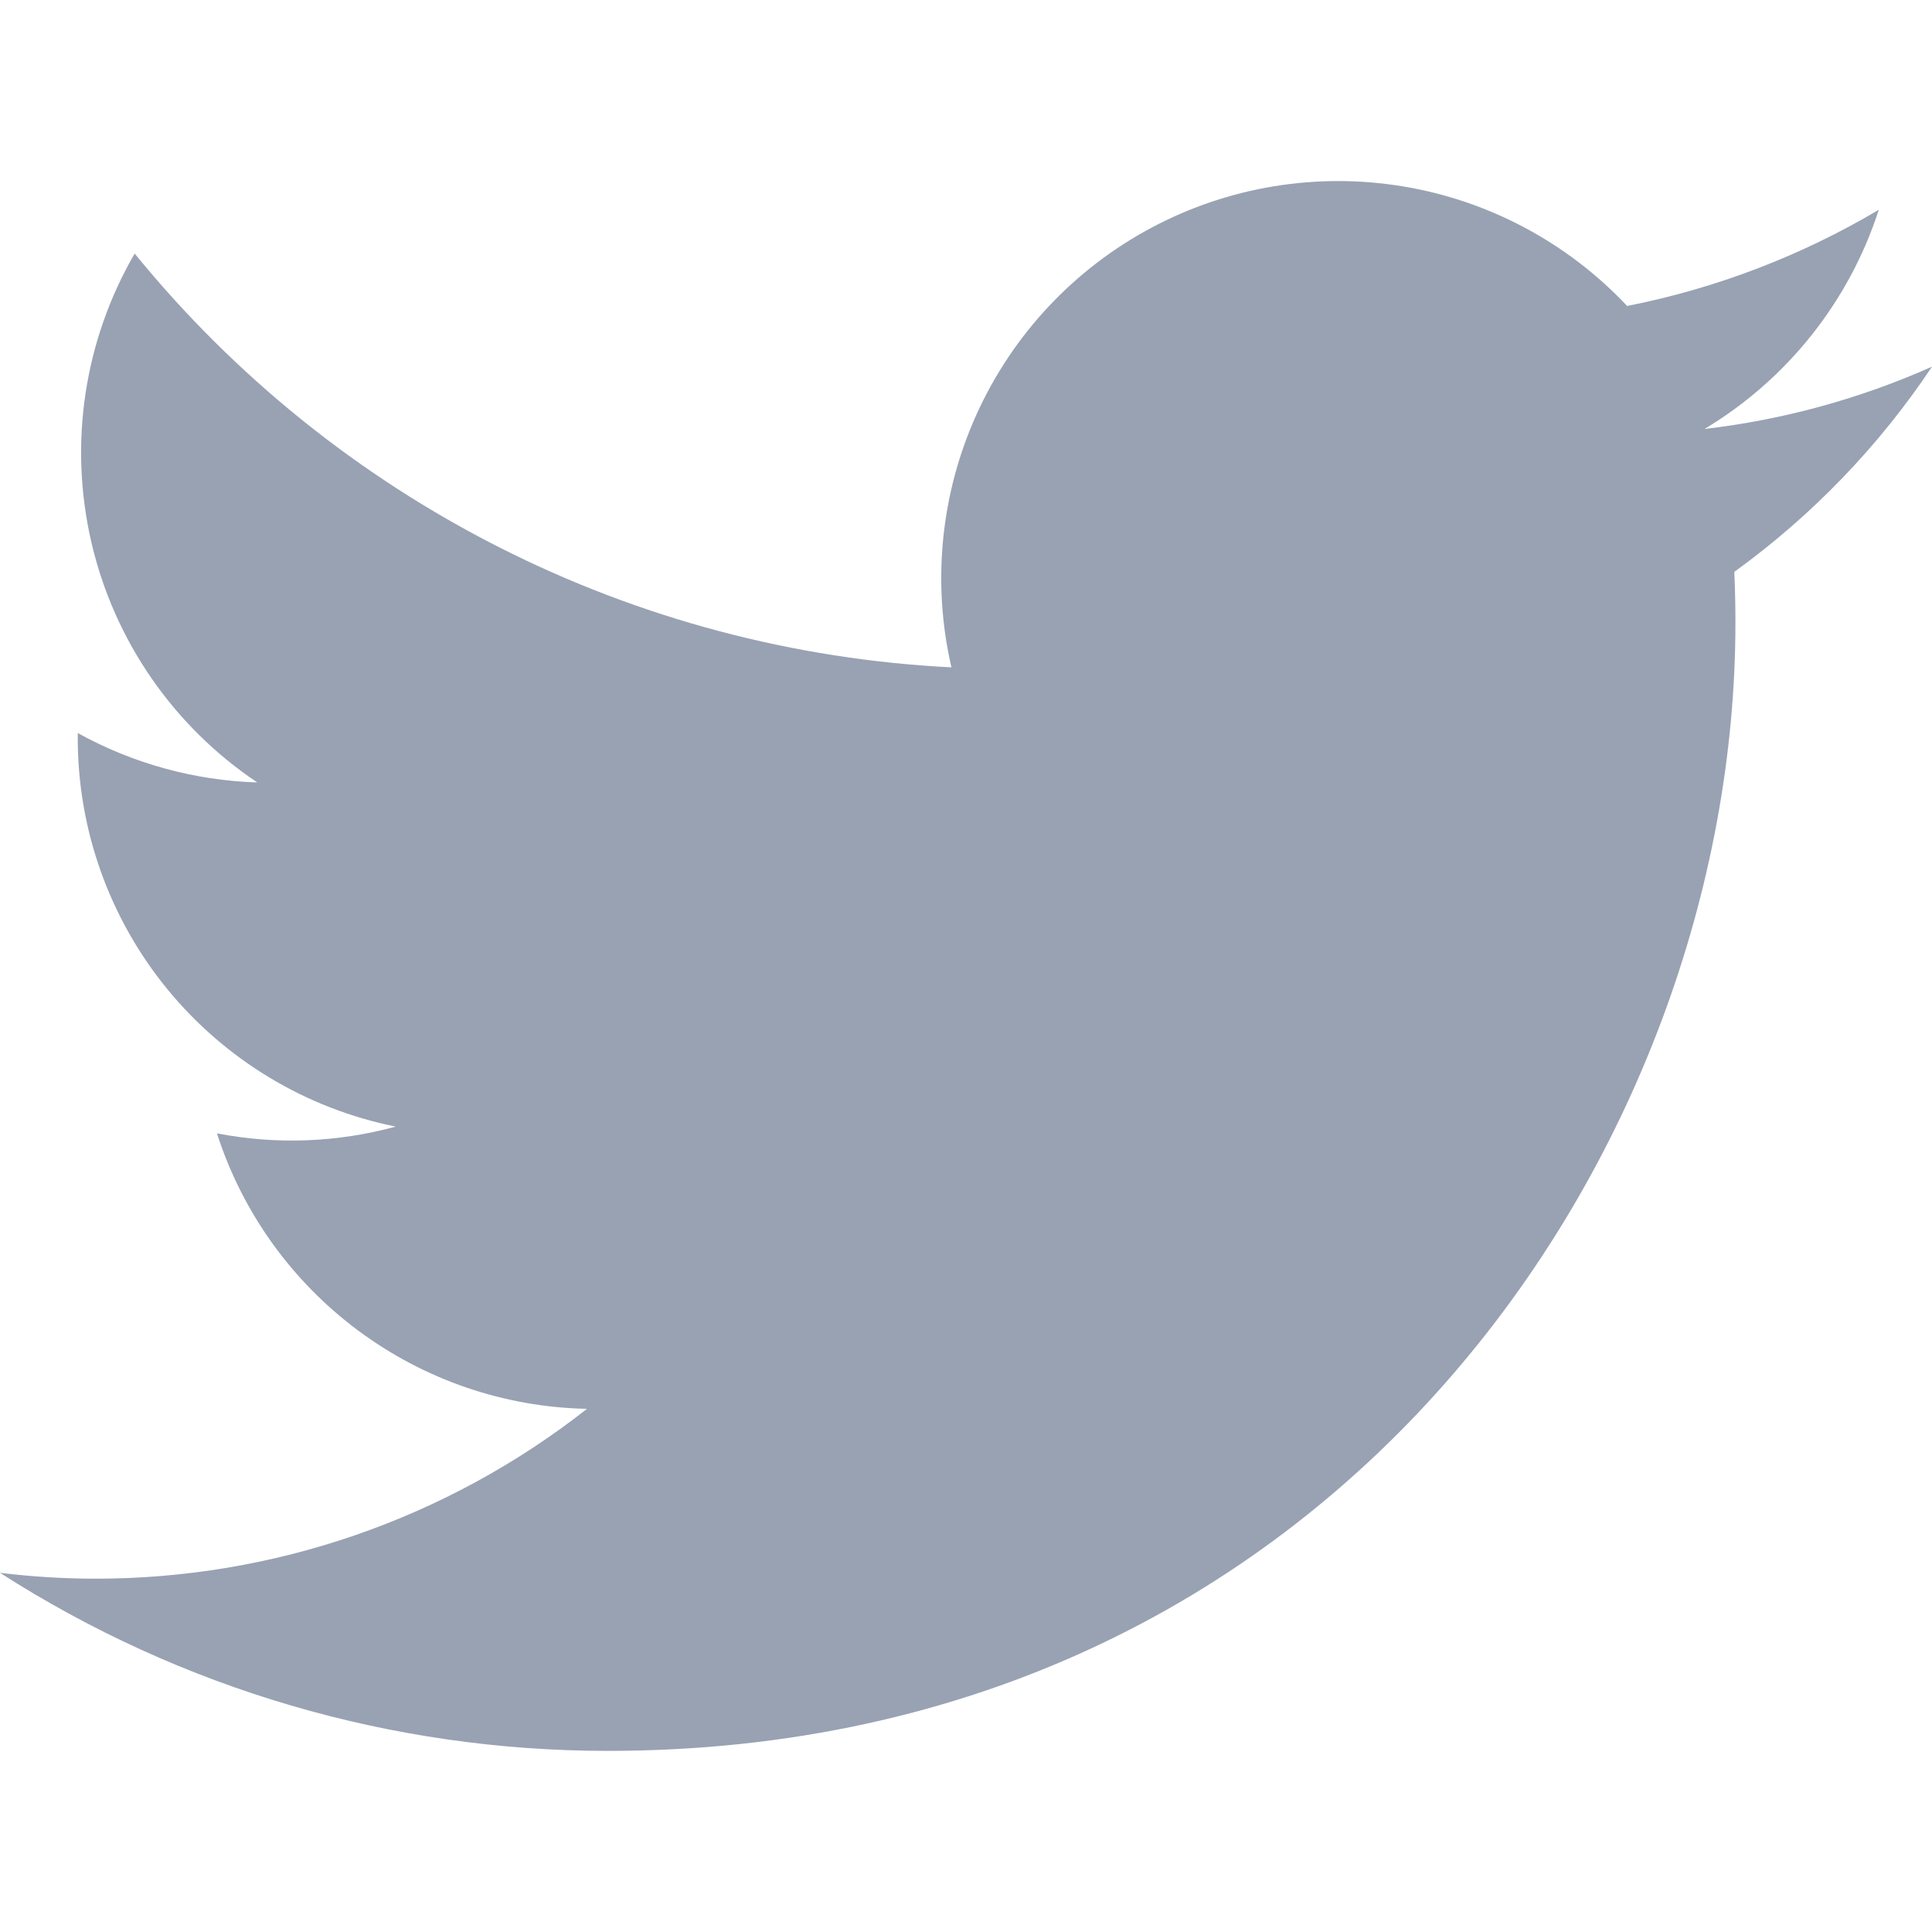
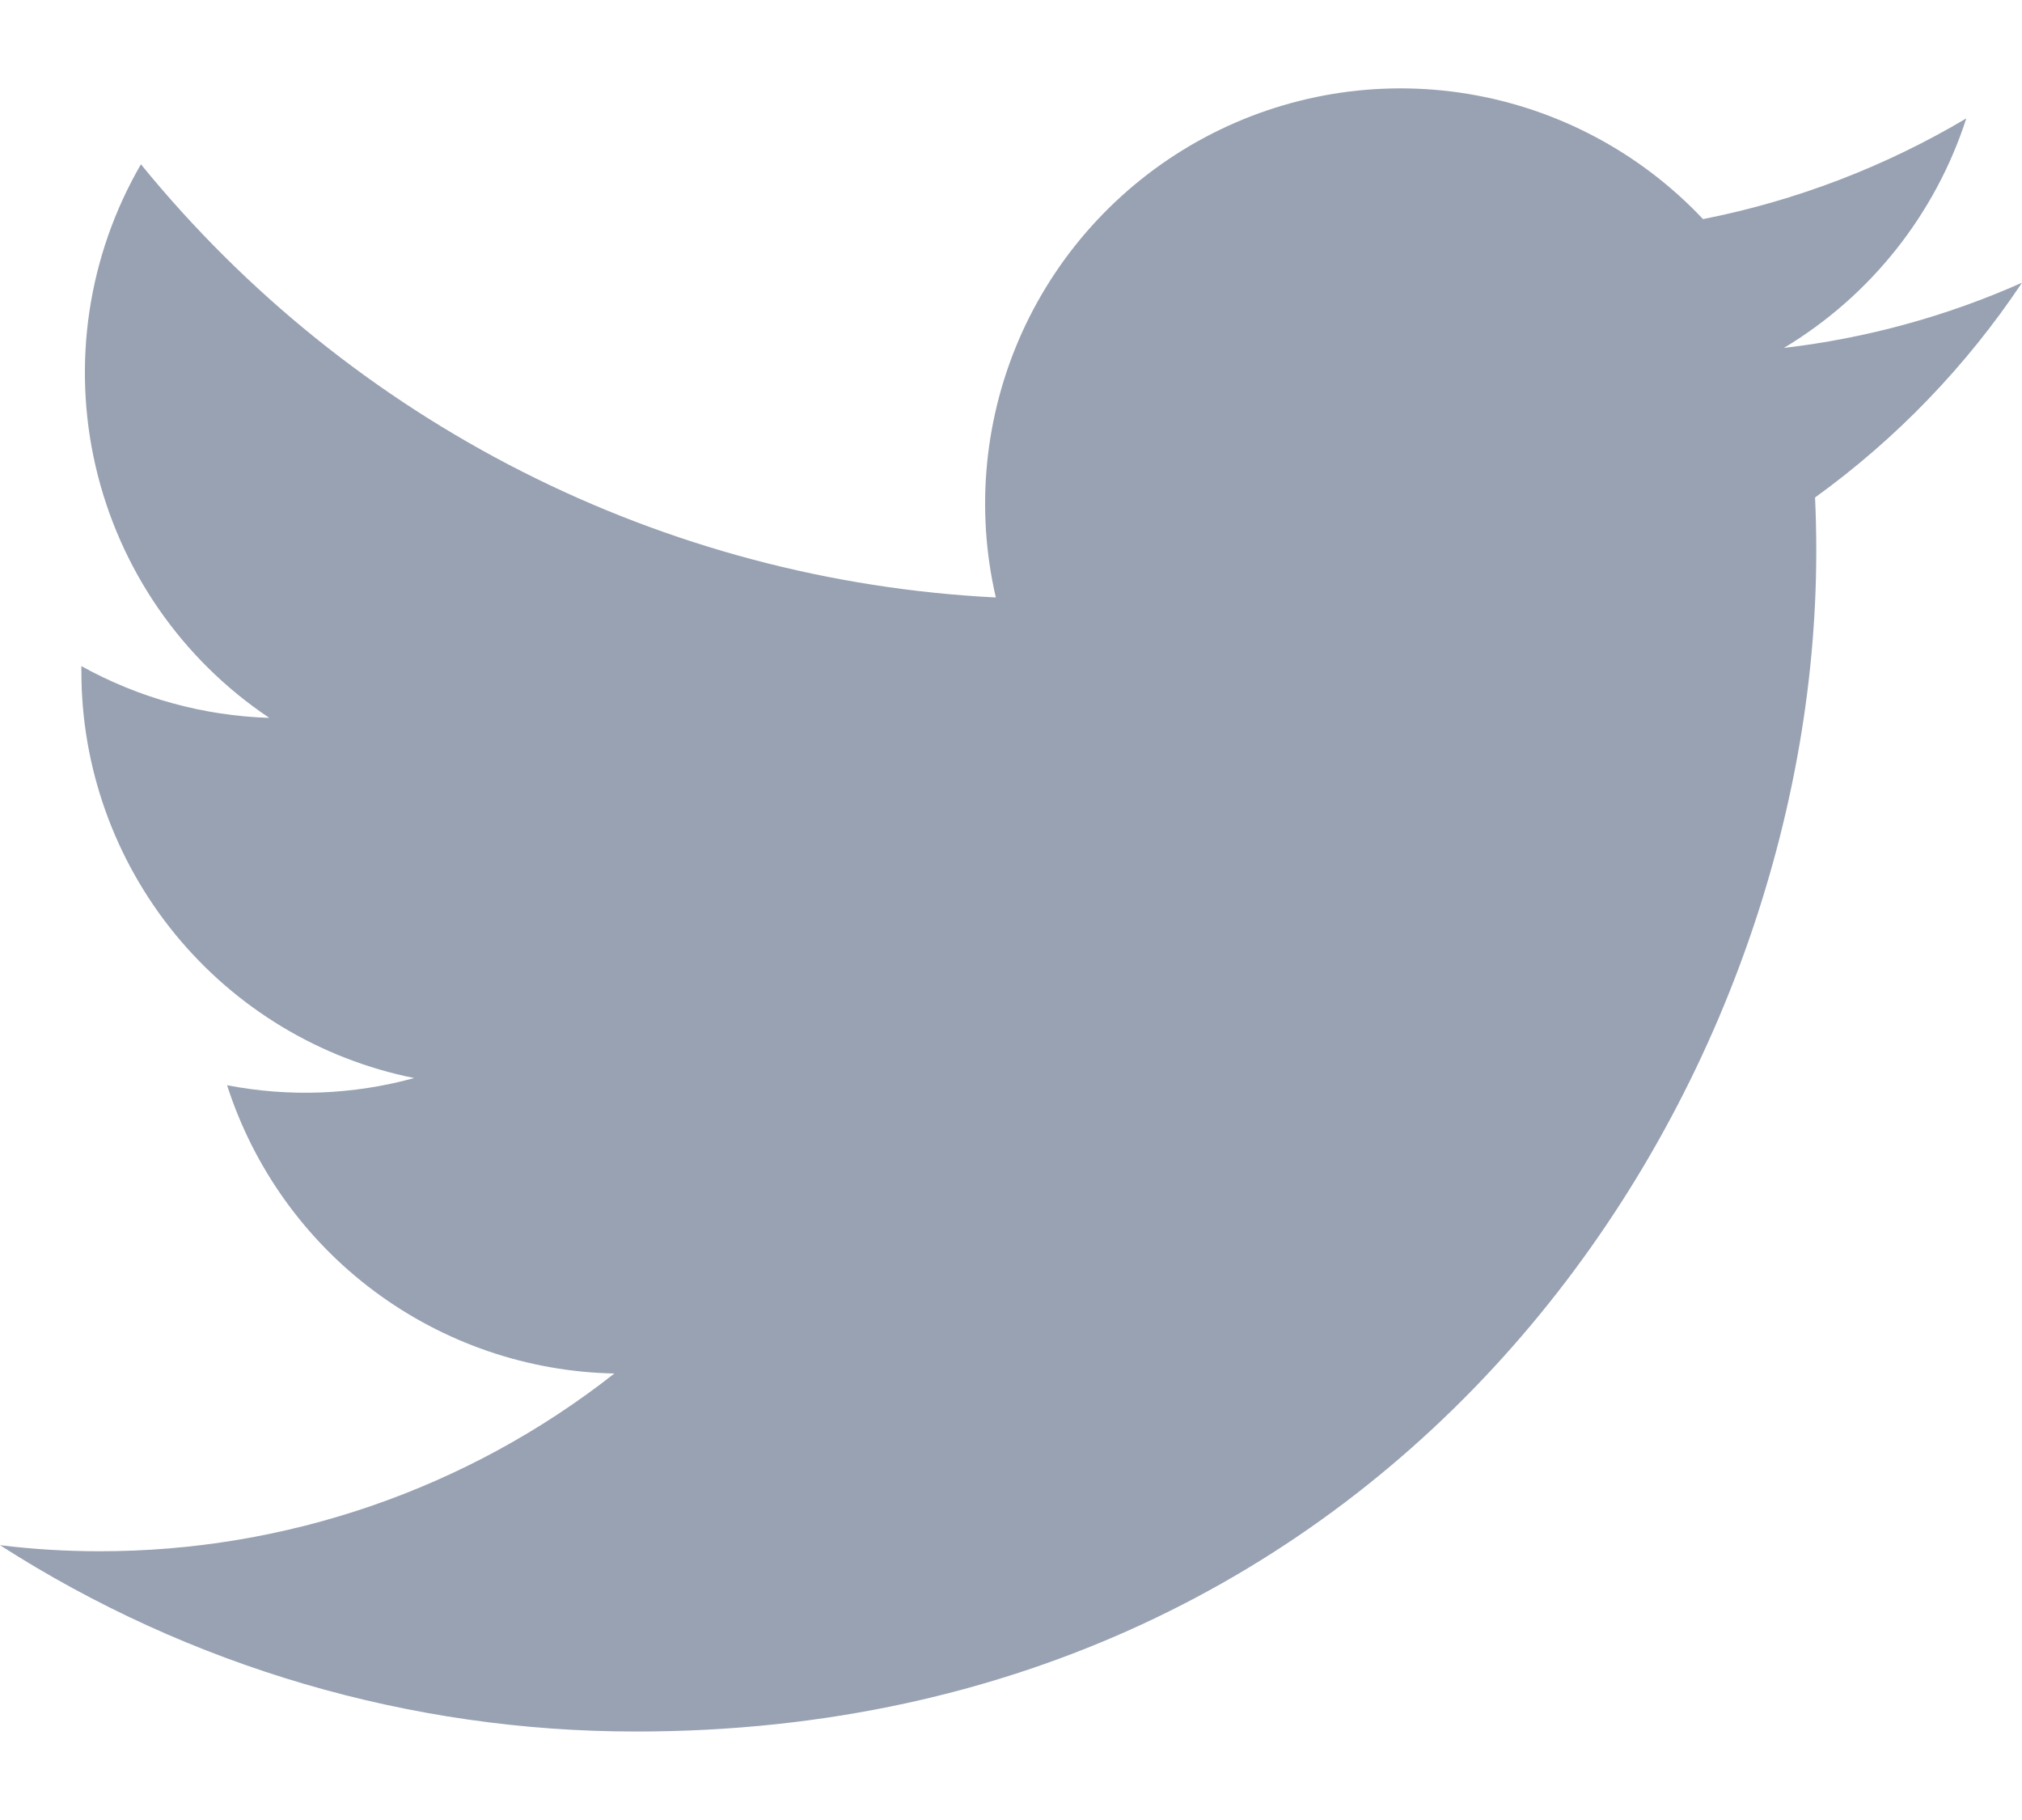
- <svg xmlns="http://www.w3.org/2000/svg" width="24" height="24" viewBox="0 0 24 24" fill="none">
-   <path d="M7.55 21.75C16.605 21.75 21.558 14.247 21.558 7.742C21.558 7.531 21.554 7.315 21.544 7.104C22.508 6.407 23.34 5.544 24 4.555C23.102 4.955 22.15 5.215 21.174 5.329C22.201 4.713 22.971 3.745 23.339 2.606C22.373 3.179 21.316 3.583 20.213 3.801C19.471 3.012 18.489 2.489 17.42 2.314C16.35 2.139 15.253 2.321 14.298 2.832C13.342 3.343 12.582 4.155 12.134 5.141C11.686 6.128 11.575 7.235 11.819 8.29C9.862 8.192 7.948 7.684 6.2 6.798C4.452 5.912 2.91 4.669 1.673 3.15C1.044 4.233 0.852 5.516 1.135 6.736C1.418 7.957 2.155 9.023 3.196 9.72C2.415 9.695 1.65 9.485 0.966 9.106V9.167C0.965 10.304 1.358 11.407 2.078 12.287C2.799 13.167 3.801 13.771 4.916 13.995C4.192 14.193 3.432 14.222 2.695 14.079C3.009 15.057 3.622 15.913 4.446 16.526C5.27 17.14 6.265 17.481 7.292 17.501C5.548 18.871 3.394 19.614 1.177 19.611C0.783 19.61 0.39 19.586 0 19.538C2.253 20.984 4.874 21.751 7.55 21.75Z" fill="#98A2B3" />
+ <svg xmlns="http://www.w3.org/2000/svg" width="20" height="18" viewBox="0 0 20 18" fill="none">
+   <path d="M6.292 17.125C13.837 17.125 17.965 10.872 17.965 5.452C17.965 5.276 17.961 5.096 17.953 4.92C18.757 4.34 19.45 3.62 20 2.796C19.252 3.129 18.458 3.346 17.645 3.441C18.501 2.927 19.142 2.121 19.449 1.171C18.644 1.649 17.763 1.986 16.845 2.167C16.226 1.51 15.408 1.074 14.516 0.928C13.625 0.782 12.711 0.934 11.915 1.36C11.119 1.786 10.485 2.462 10.111 3.284C9.738 4.107 9.646 5.029 9.85 5.909C8.219 5.827 6.623 5.403 5.167 4.665C3.71 3.927 2.425 2.891 1.394 1.625C0.87 2.528 0.71 3.596 0.946 4.613C1.182 5.63 1.796 6.52 2.664 7.1C2.012 7.079 1.375 6.904 0.805 6.588V6.639C0.804 7.587 1.132 8.505 1.732 9.239C2.332 9.972 3.168 10.476 4.097 10.662C3.493 10.828 2.86 10.852 2.246 10.733C2.508 11.548 3.018 12.261 3.705 12.772C4.392 13.283 5.221 13.567 6.077 13.584C4.624 14.726 2.828 15.345 0.98 15.342C0.653 15.342 0.325 15.322 0 15.282C1.877 16.486 4.061 17.126 6.292 17.125Z" fill="#98A2B3" />
</svg>
